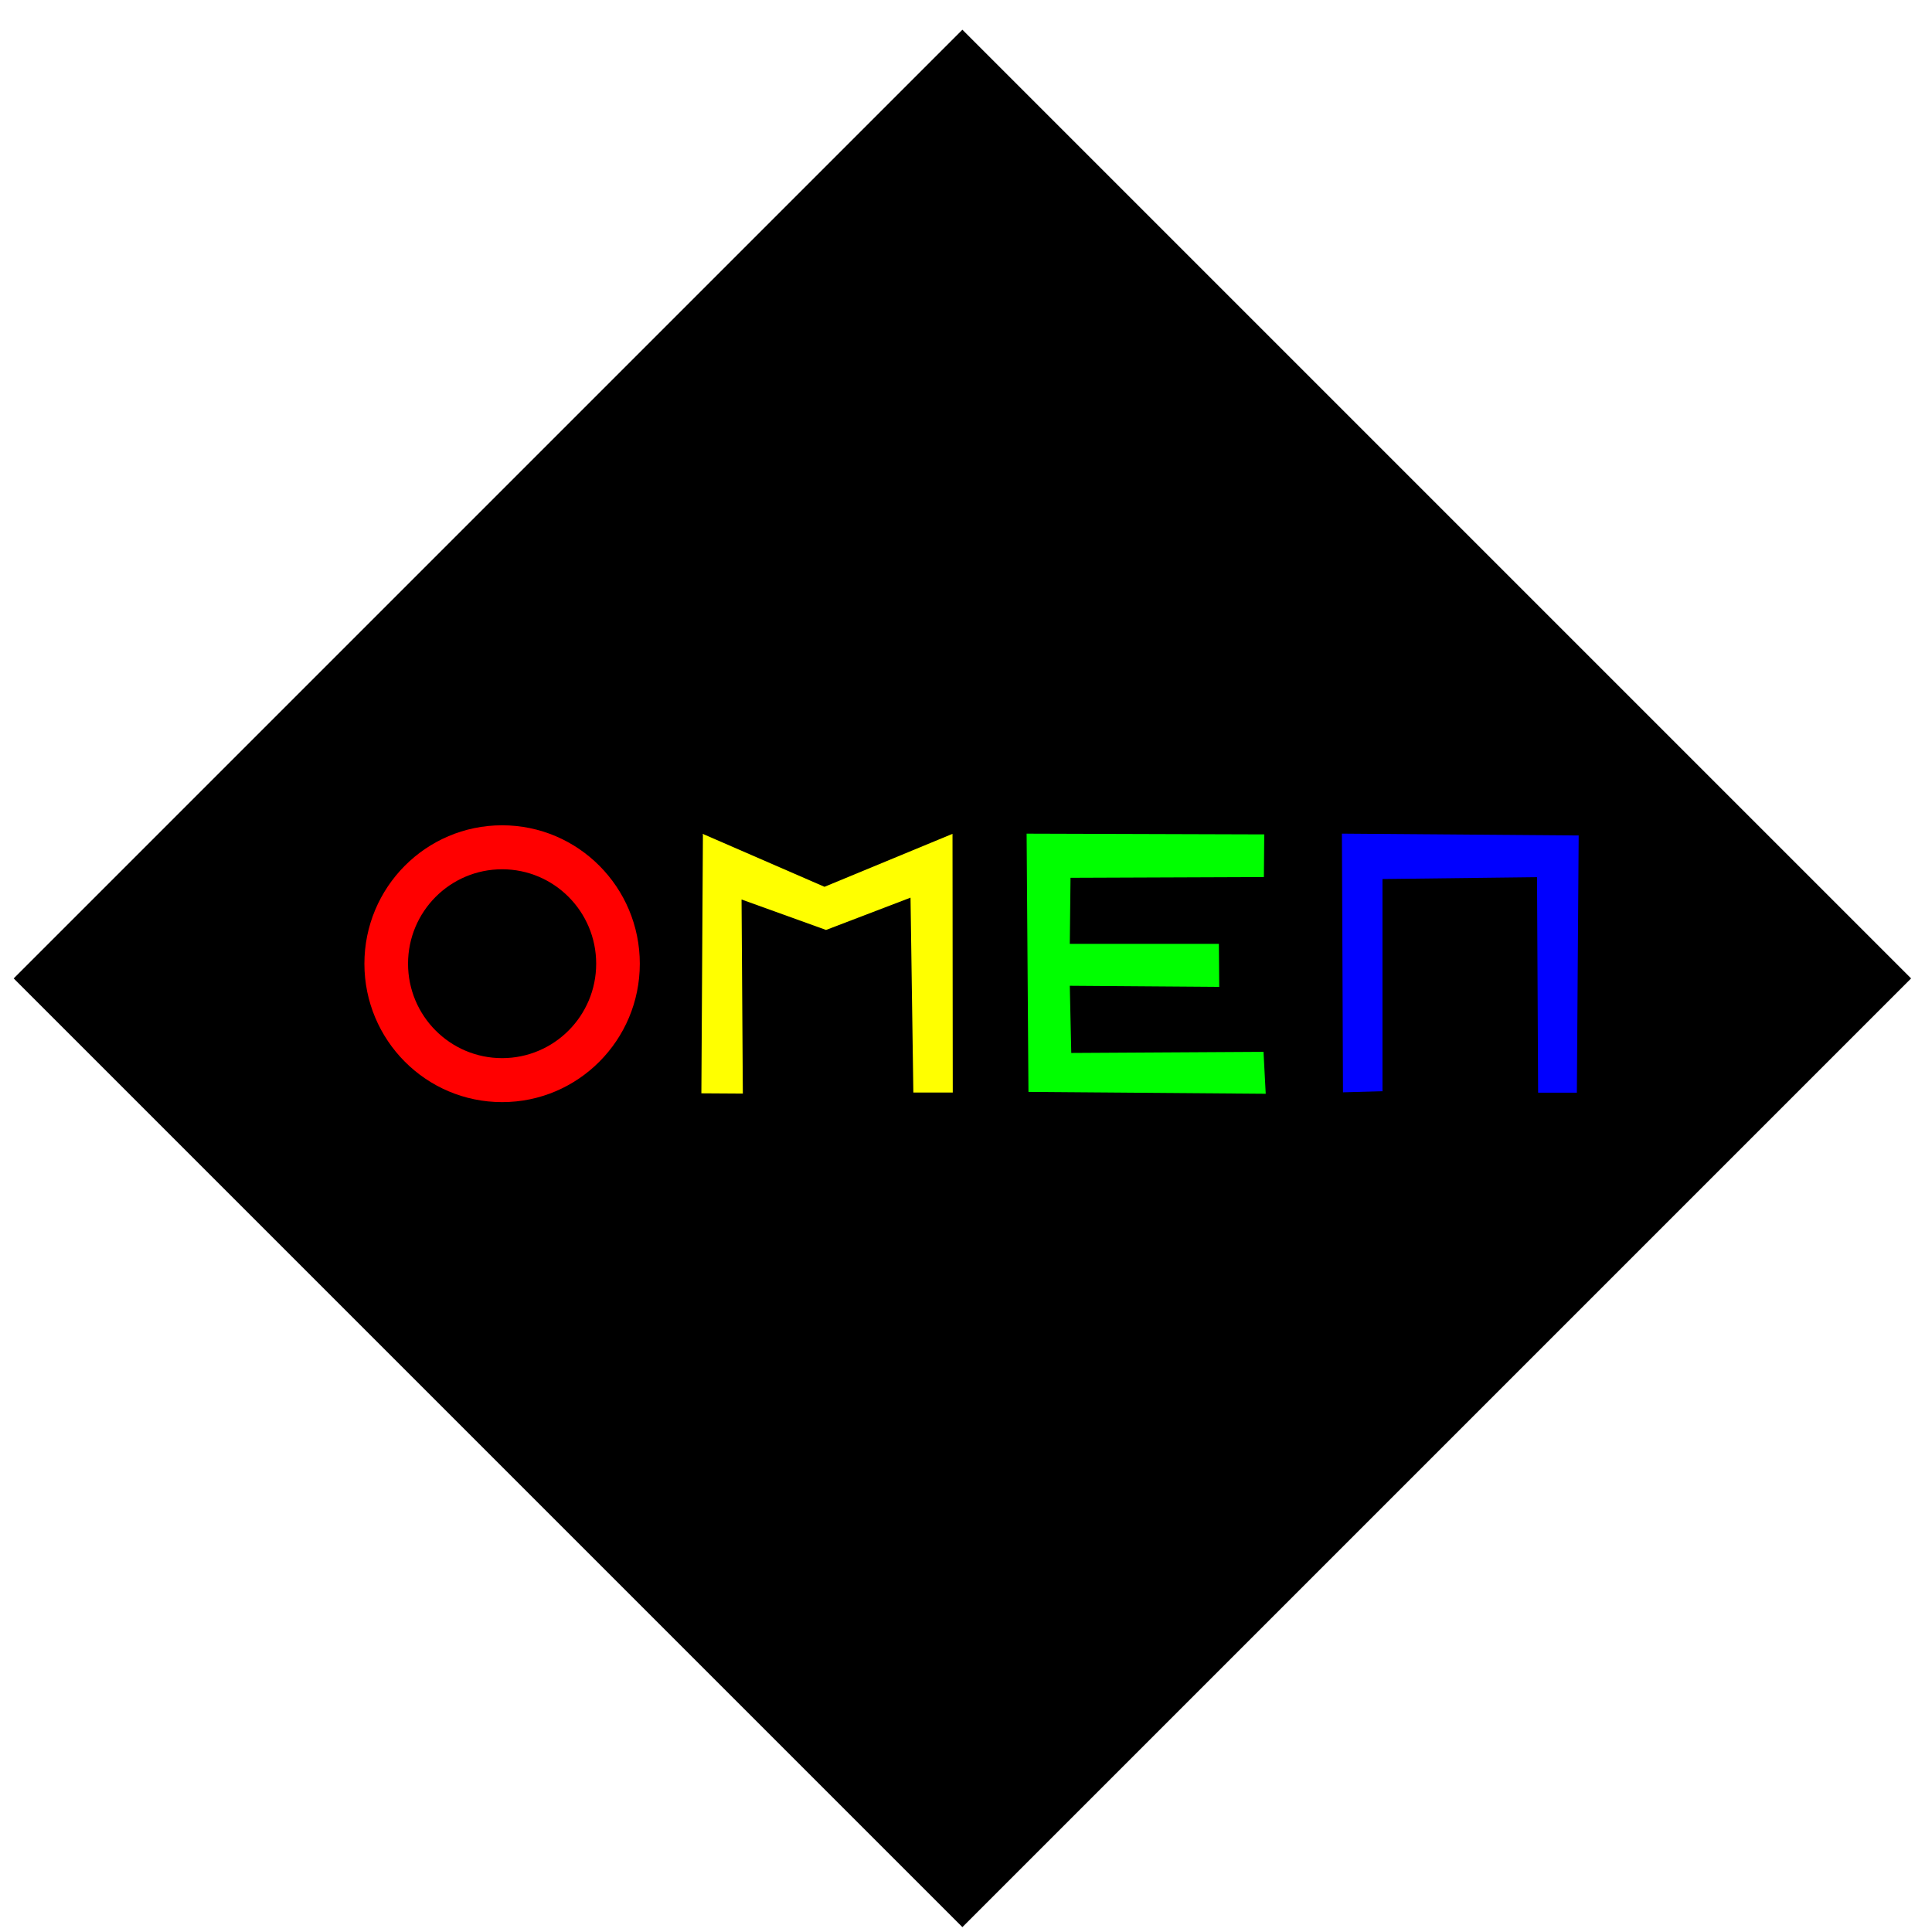
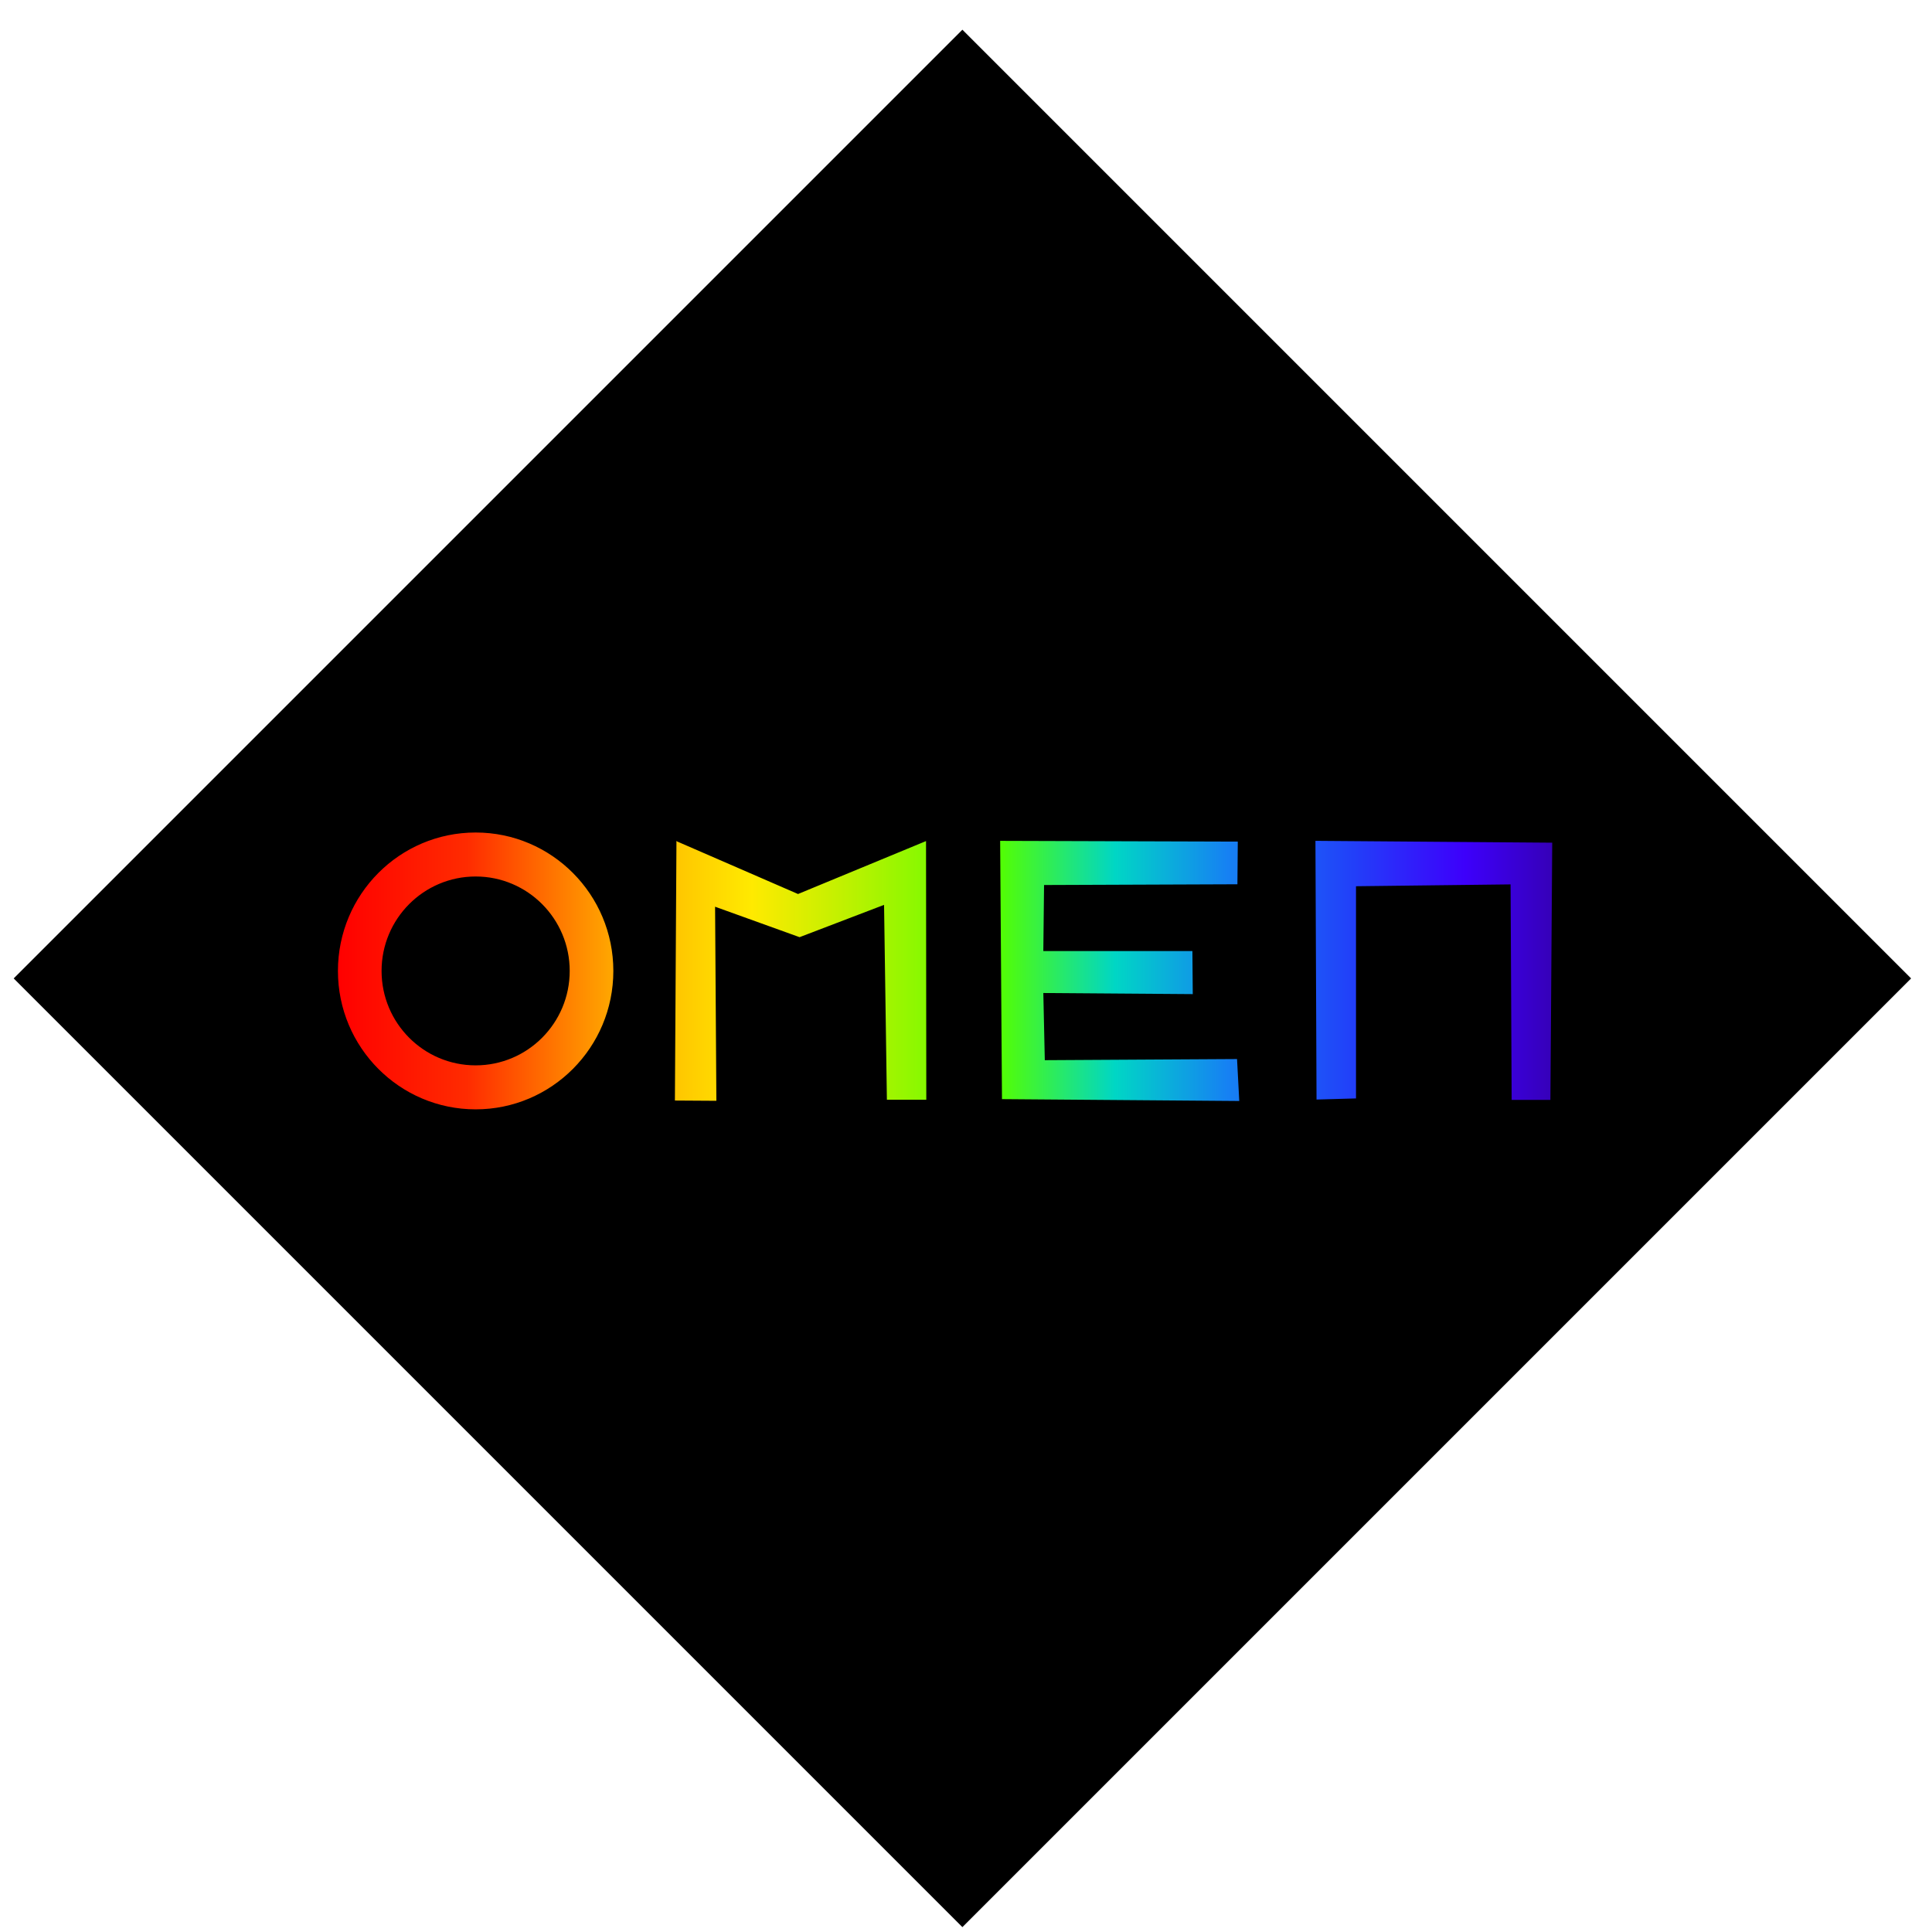
- <svg xmlns="http://www.w3.org/2000/svg" version="1.1" id="svg228" width="432" height="432" viewBox="0 0 432 432">
-   <defs id="defs232" />
+ <svg xmlns="http://www.w3.org/2000/svg" xmlns:xlink="http://www.w3.org/1999/xlink" version="1.1" id="svg228" width="432" height="432" viewBox="0 0 432 432">
+   <defs id="defs232">
+     <linearGradient id="linearGradient1084">
+       <stop style="stop-color:#ff0000;stop-opacity:1;" offset="0" id="stop1080" />
+       <stop style="stop-color:#ff2b00;stop-opacity:1;" offset="0.106" id="stop1088" />
+       <stop style="stop-color:#ffaa00;stop-opacity:1;" offset="0.229" id="stop1104" />
+       <stop style="stop-color:#ffea00;stop-opacity:1;" offset="0.341" id="stop1090" />
+       <stop style="stop-color:#a9f400;stop-opacity:1;" offset="0.443" id="stop1106" />
+       <stop style="stop-color:#54ff00;stop-opacity:1;" offset="0.544" id="stop1098" />
+       <stop style="stop-color:#00d6c5;stop-opacity:1;" offset="0.64" id="stop1100" />
+       <stop style="stop-color:#1681f3;stop-opacity:1;" offset="0.733" id="stop1108" />
+       <stop style="stop-color:#2142f9;stop-opacity:1;" offset="0.832" id="stop1114" />
+       <stop style="stop-color:#3d00fb;stop-opacity:1;" offset="0.928" id="stop1110" />
+       <stop style="stop-color:#3600b8;stop-opacity:1;" offset="1" id="stop1112" />
+     </linearGradient>
+     <linearGradient xlink:href="#linearGradient1084" id="linearGradient2852" gradientTransform="matrix(2.094332,0,0,0.4774793,-5.917798,1.613928)" x1="38.905" y1="386.482" x2="168.549" y2="386.482" gradientUnits="userSpaceOnUse" />
+   </defs>
  <g id="g234">
    <rect style="fill:#000000;fill-opacity:1;stroke-width:0.942;stroke-dasharray:none" id="rect1892" width="300" height="300" x="156.864" y="-147.466" transform="rotate(45)" />
-     <path id="path1482" style="fill:#ff0000;fill-opacity:1;stroke-width:1.208" d="m 112.272,184.537 a 30.791,30.951 0 0 0 -30.791,30.952 30.791,30.951 0 0 0 30.791,30.95 30.791,30.951 0 0 0 30.791,-30.95 30.791,30.951 0 0 0 -30.791,-30.952 z m 0,9.836 a 21.034,21.114 0 0 1 21.035,21.116 21.034,21.114 0 0 1 -21.035,21.113 21.034,21.114 0 0 1 -21.033,-21.113 21.034,21.114 0 0 1 21.033,-21.116 z" />
-     <path style="fill:#ffff00;fill-opacity:1;stroke-width:1.127;stroke-dasharray:none" d="m 157.116,186.449 27.242,11.841 28.625,-11.841 0.058,57.842 h -8.812 l -0.634,-43.574 -18.891,7.223 -18.891,-6.808 0.288,43.396 -9.273,-0.059 0.346,-57.783" id="path1554" />
-     <path style="fill:#00ff00;fill-opacity:1;stroke-width:1.129;stroke-dasharray:none" d="m 282.689,186.572 -53.136,-0.166 0.413,57.749 53.054,0.415 -0.495,-9.376 -42.987,0.249 -0.33,-15.018 33.416,0.249 -0.083,-9.625 h -33.334 l 0.165,-14.769 43.235,-0.166 z" id="path1619" />
-     <path style="fill:#0000ff;fill-opacity:1;stroke-width:1.12;stroke-dasharray:none" d="m 300.299,244.576 -0.245,-58.175 52.944,0.413 -0.409,57.515 h -8.661 l -0.245,-48.19 -34.561,0.413 v 47.447 l -8.824,0.248" id="path1621" />
+     <path id="path1482" style="fill:url(#linearGradient2852);fill-opacity:1;stroke-width:1.208" d="m 106.354,186.151 a 30.791,30.951 0 0 0 -30.791,30.953 30.791,30.951 0 0 0 30.791,30.949 30.791,30.951 0 0 0 30.791,-30.949 30.791,30.951 0 0 0 -30.791,-30.953 z m 187.781,1.863 0.246,58.176 v -0.33 l 8.824,-0.248 v -47.447 l 34.561,-0.412 0.244,48.189 h 8.662 l 0.408,-57.516 z m -70.5,0.006 0.412,57.748 53.055,0.416 -0.496,-9.377 -42.986,0.25 -0.33,-15.018 33.416,0.248 -0.082,-9.625 h -33.334 l 0.164,-14.77 43.236,-0.166 0.082,-9.541 z m -72.438,0.043 0.059,0.236 -0.346,57.783 9.273,0.059 -0.289,-43.396 18.893,6.809 18.891,-7.223 0.633,43.574 h 8.812 l -0.059,-57.842 -28.623,11.84 z m -44.844,7.924 a 21.034,21.114 0 0 1 21.035,21.117 21.034,21.114 0 0 1 -21.035,21.113 21.034,21.114 0 0 1 -21.033,-21.113 21.034,21.114 0 0 1 21.033,-21.117 z" />
  </g>
</svg>
